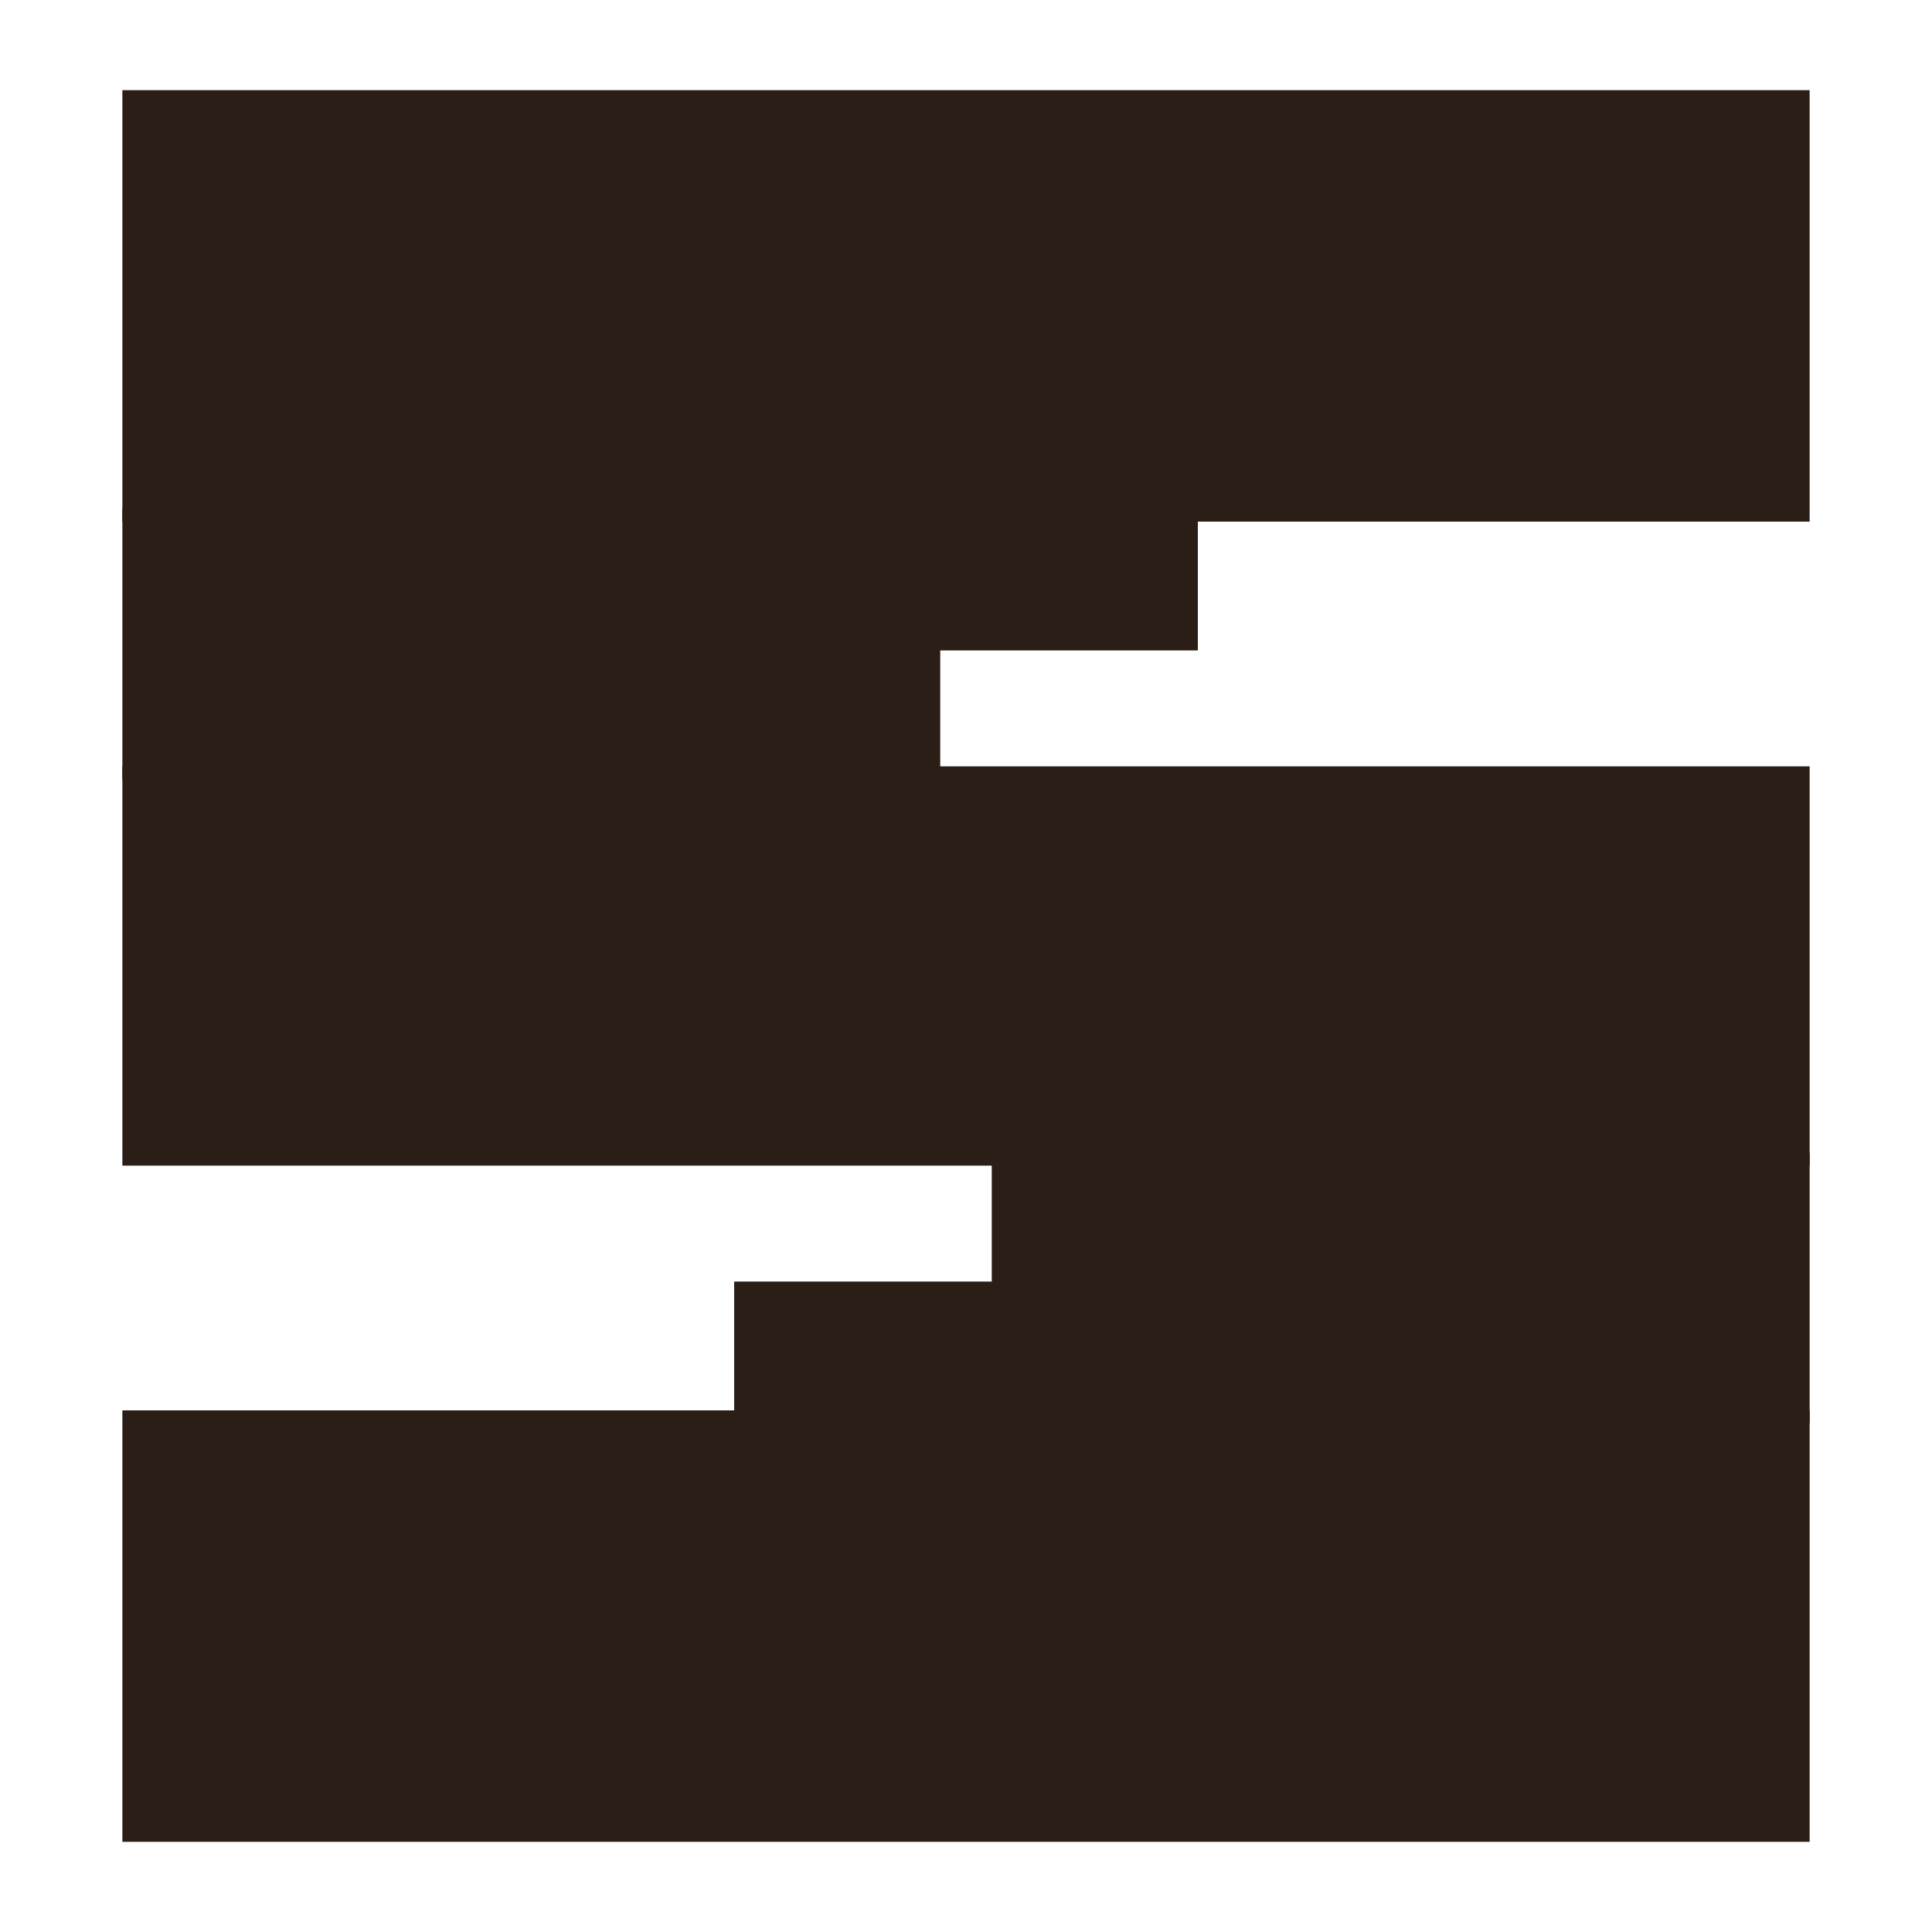
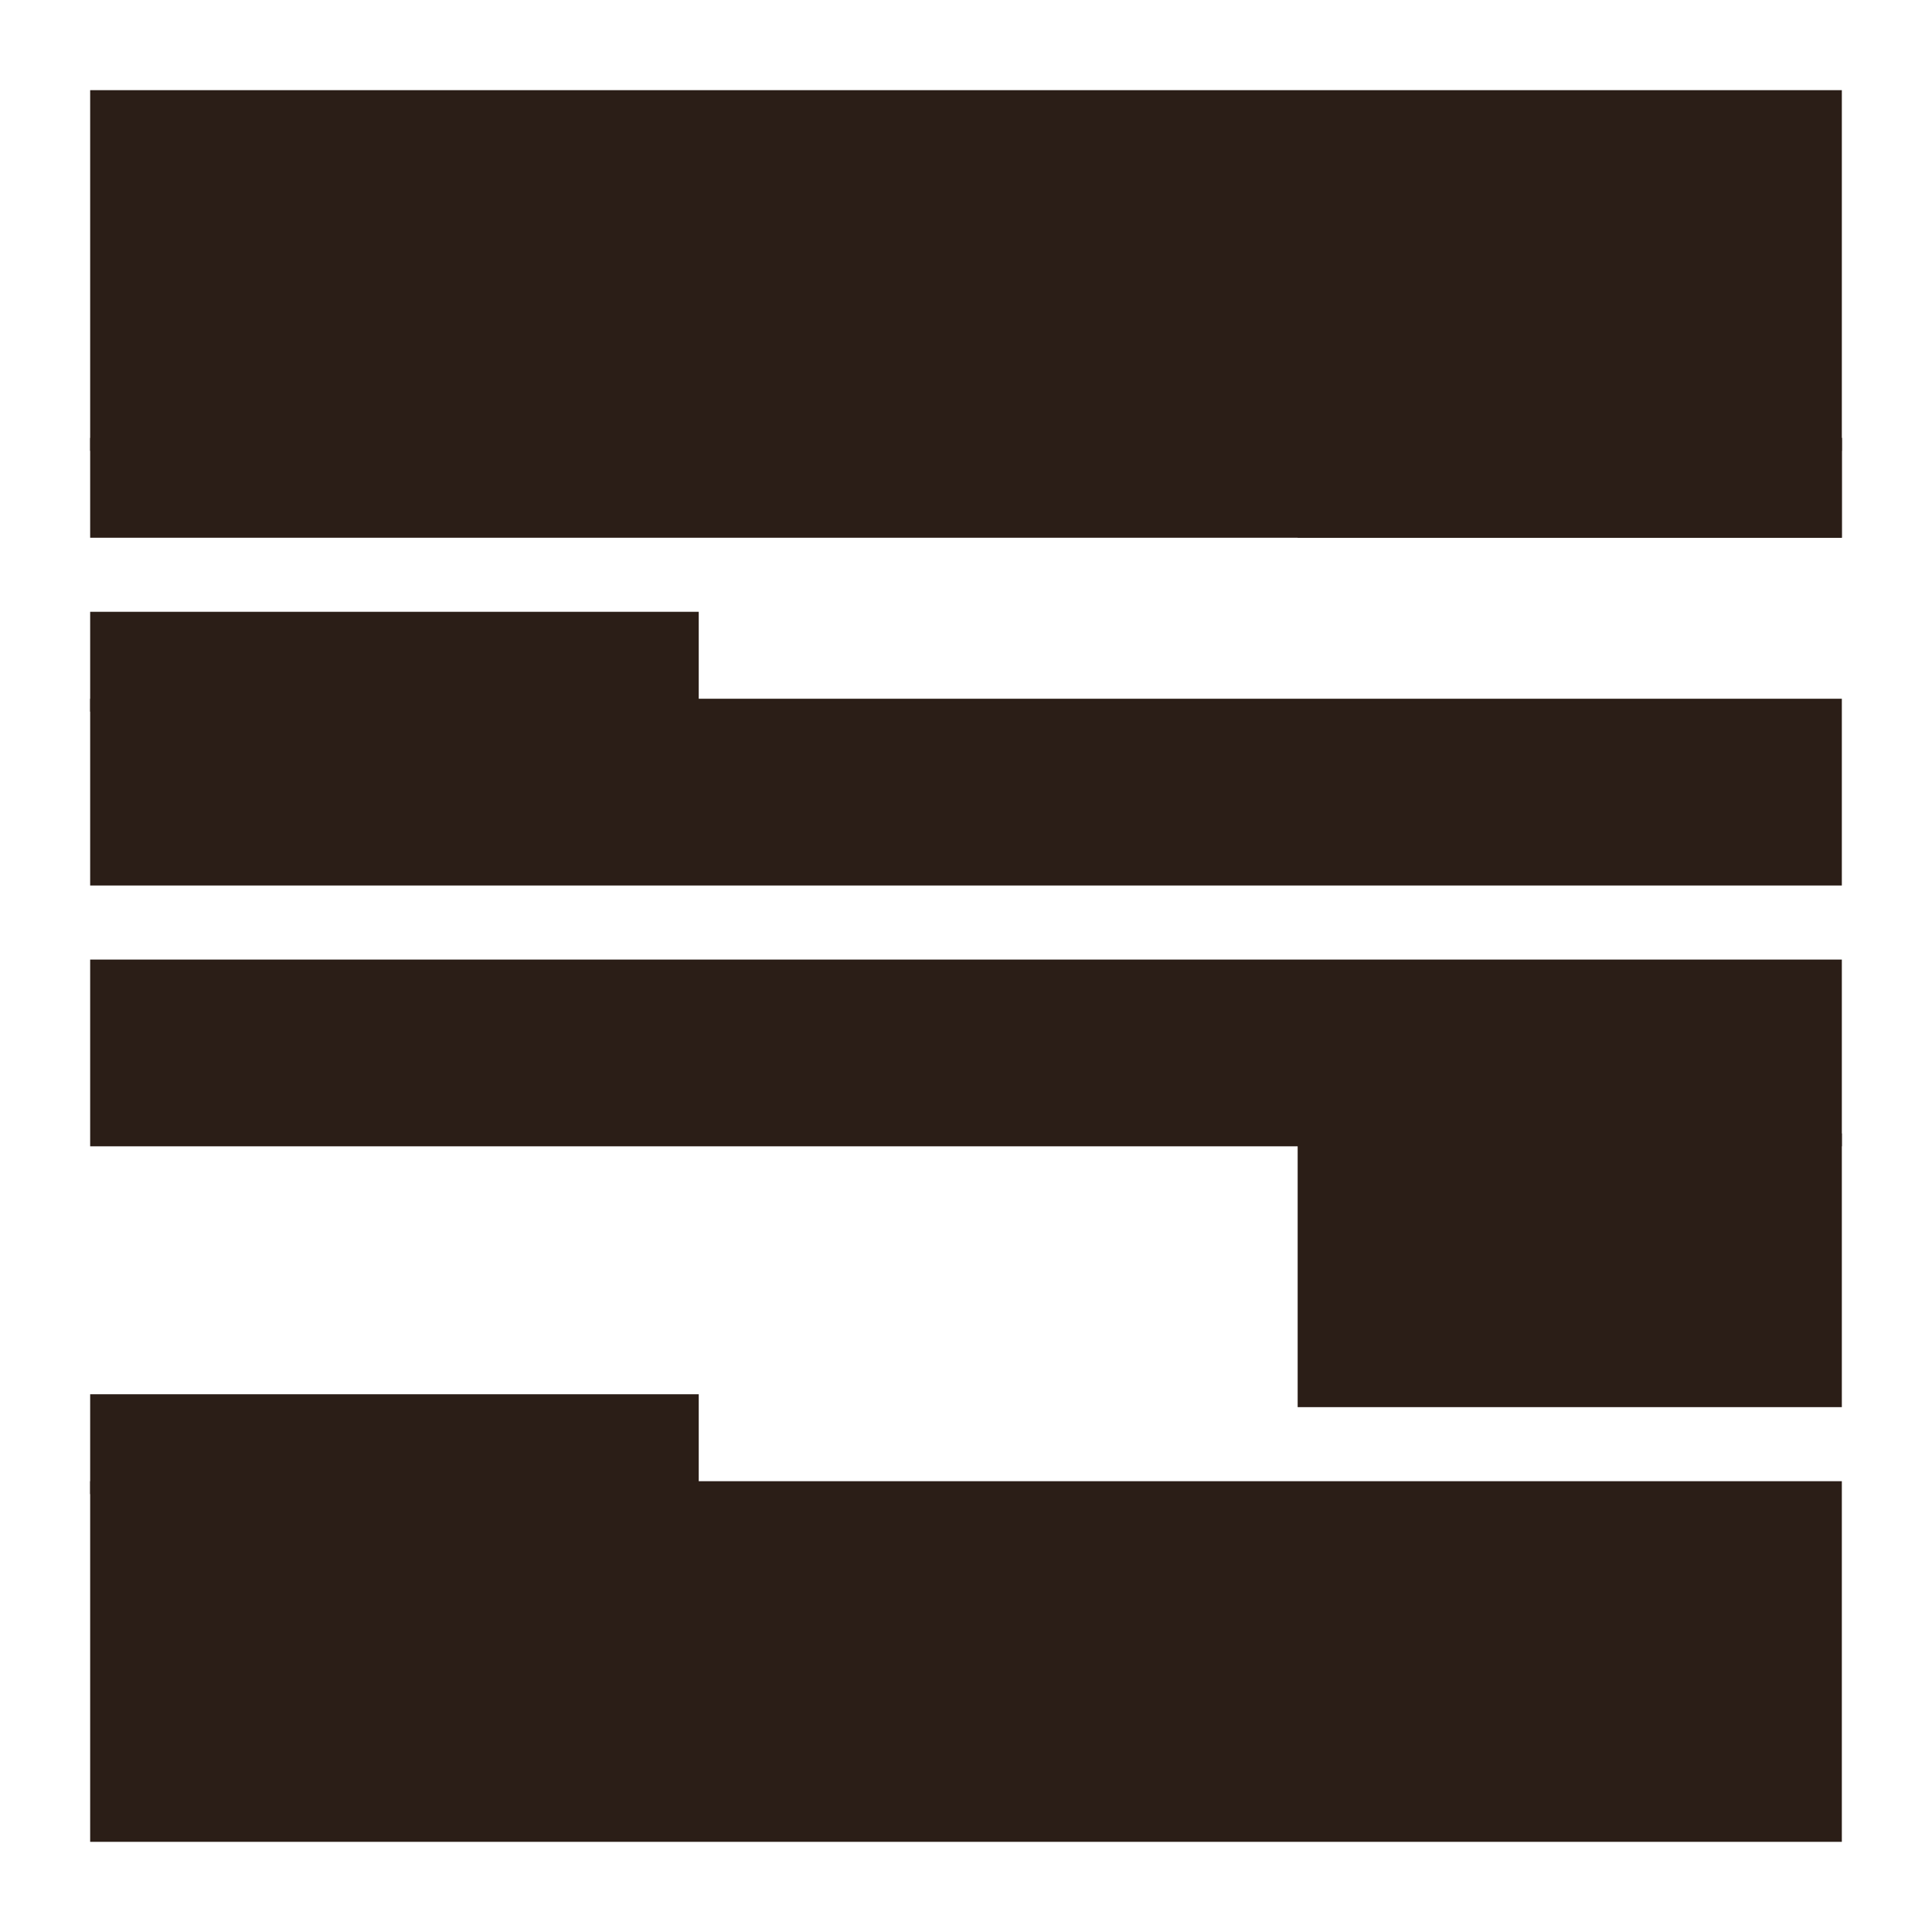
<svg xmlns="http://www.w3.org/2000/svg" viewBox="0 0 120 120" width="120" height="120">
-   <rect x="8" y="6" width="104" height="26" fill="#2b1e17" stroke="#2b1e17" stroke-width="0.8" />
-   <rect x="8" y="32" width="50" height="16" fill="#2b1e17" stroke="#2b1e17" stroke-width="0.8" />
-   <rect x="58" y="32" width="16" height="8" fill="#2b1e17" stroke="#2b1e17" stroke-width="0.8" />
-   <rect x="8" y="48" width="104" height="24" fill="#2b1e17" stroke="#2b1e17" stroke-width="0.8" />
-   <rect x="62" y="72" width="50" height="16" fill="#2b1e17" stroke="#2b1e17" stroke-width="0.8" />
-   <rect x="46" y="80" width="16" height="8" fill="#2b1e17" stroke="#2b1e17" stroke-width="0.8" />
-   <rect x="8" y="88" width="104" height="26" fill="#2b1e17" stroke="#2b1e17" stroke-width="0.8" />
+   <rect x="6" y="6.0" width="108" height="21.6" fill="#2b1e17" stroke="#2b1e17" stroke-width="0.8" />
+   <rect x="6" y="27.6" width="108" height="5.4" fill="#2b1e17" stroke="#2b1e17" stroke-width="0.8" />
+   <rect x="81" y="27.6" width="33" height="5.4" fill="#2b1e17" stroke="#2b1e17" stroke-width="0.8" />
+   <rect x="6" y="38.4" width="37" height="5.4" fill="#2b1e17" stroke="#2b1e17" stroke-width="0.8" />
+   <rect x="6" y="43.8" width="108" height="10.8" fill="#2b1e17" stroke="#2b1e17" stroke-width="0.8" />
+   <rect x="6" y="60.0" width="108" height="10.8" fill="#2b1e17" stroke="#2b1e17" stroke-width="0.8" />
+   <rect x="81" y="70.8" width="33" height="16.2" fill="#2b1e17" stroke="#2b1e17" stroke-width="0.8" />
+   <rect x="6" y="87.0" width="37" height="5.4" fill="#2b1e17" stroke="#2b1e17" stroke-width="0.8" />
+   <rect x="6" y="92.4" width="108" height="21.6" fill="#2b1e17" stroke="#2b1e17" stroke-width="0.8" />
</svg>
